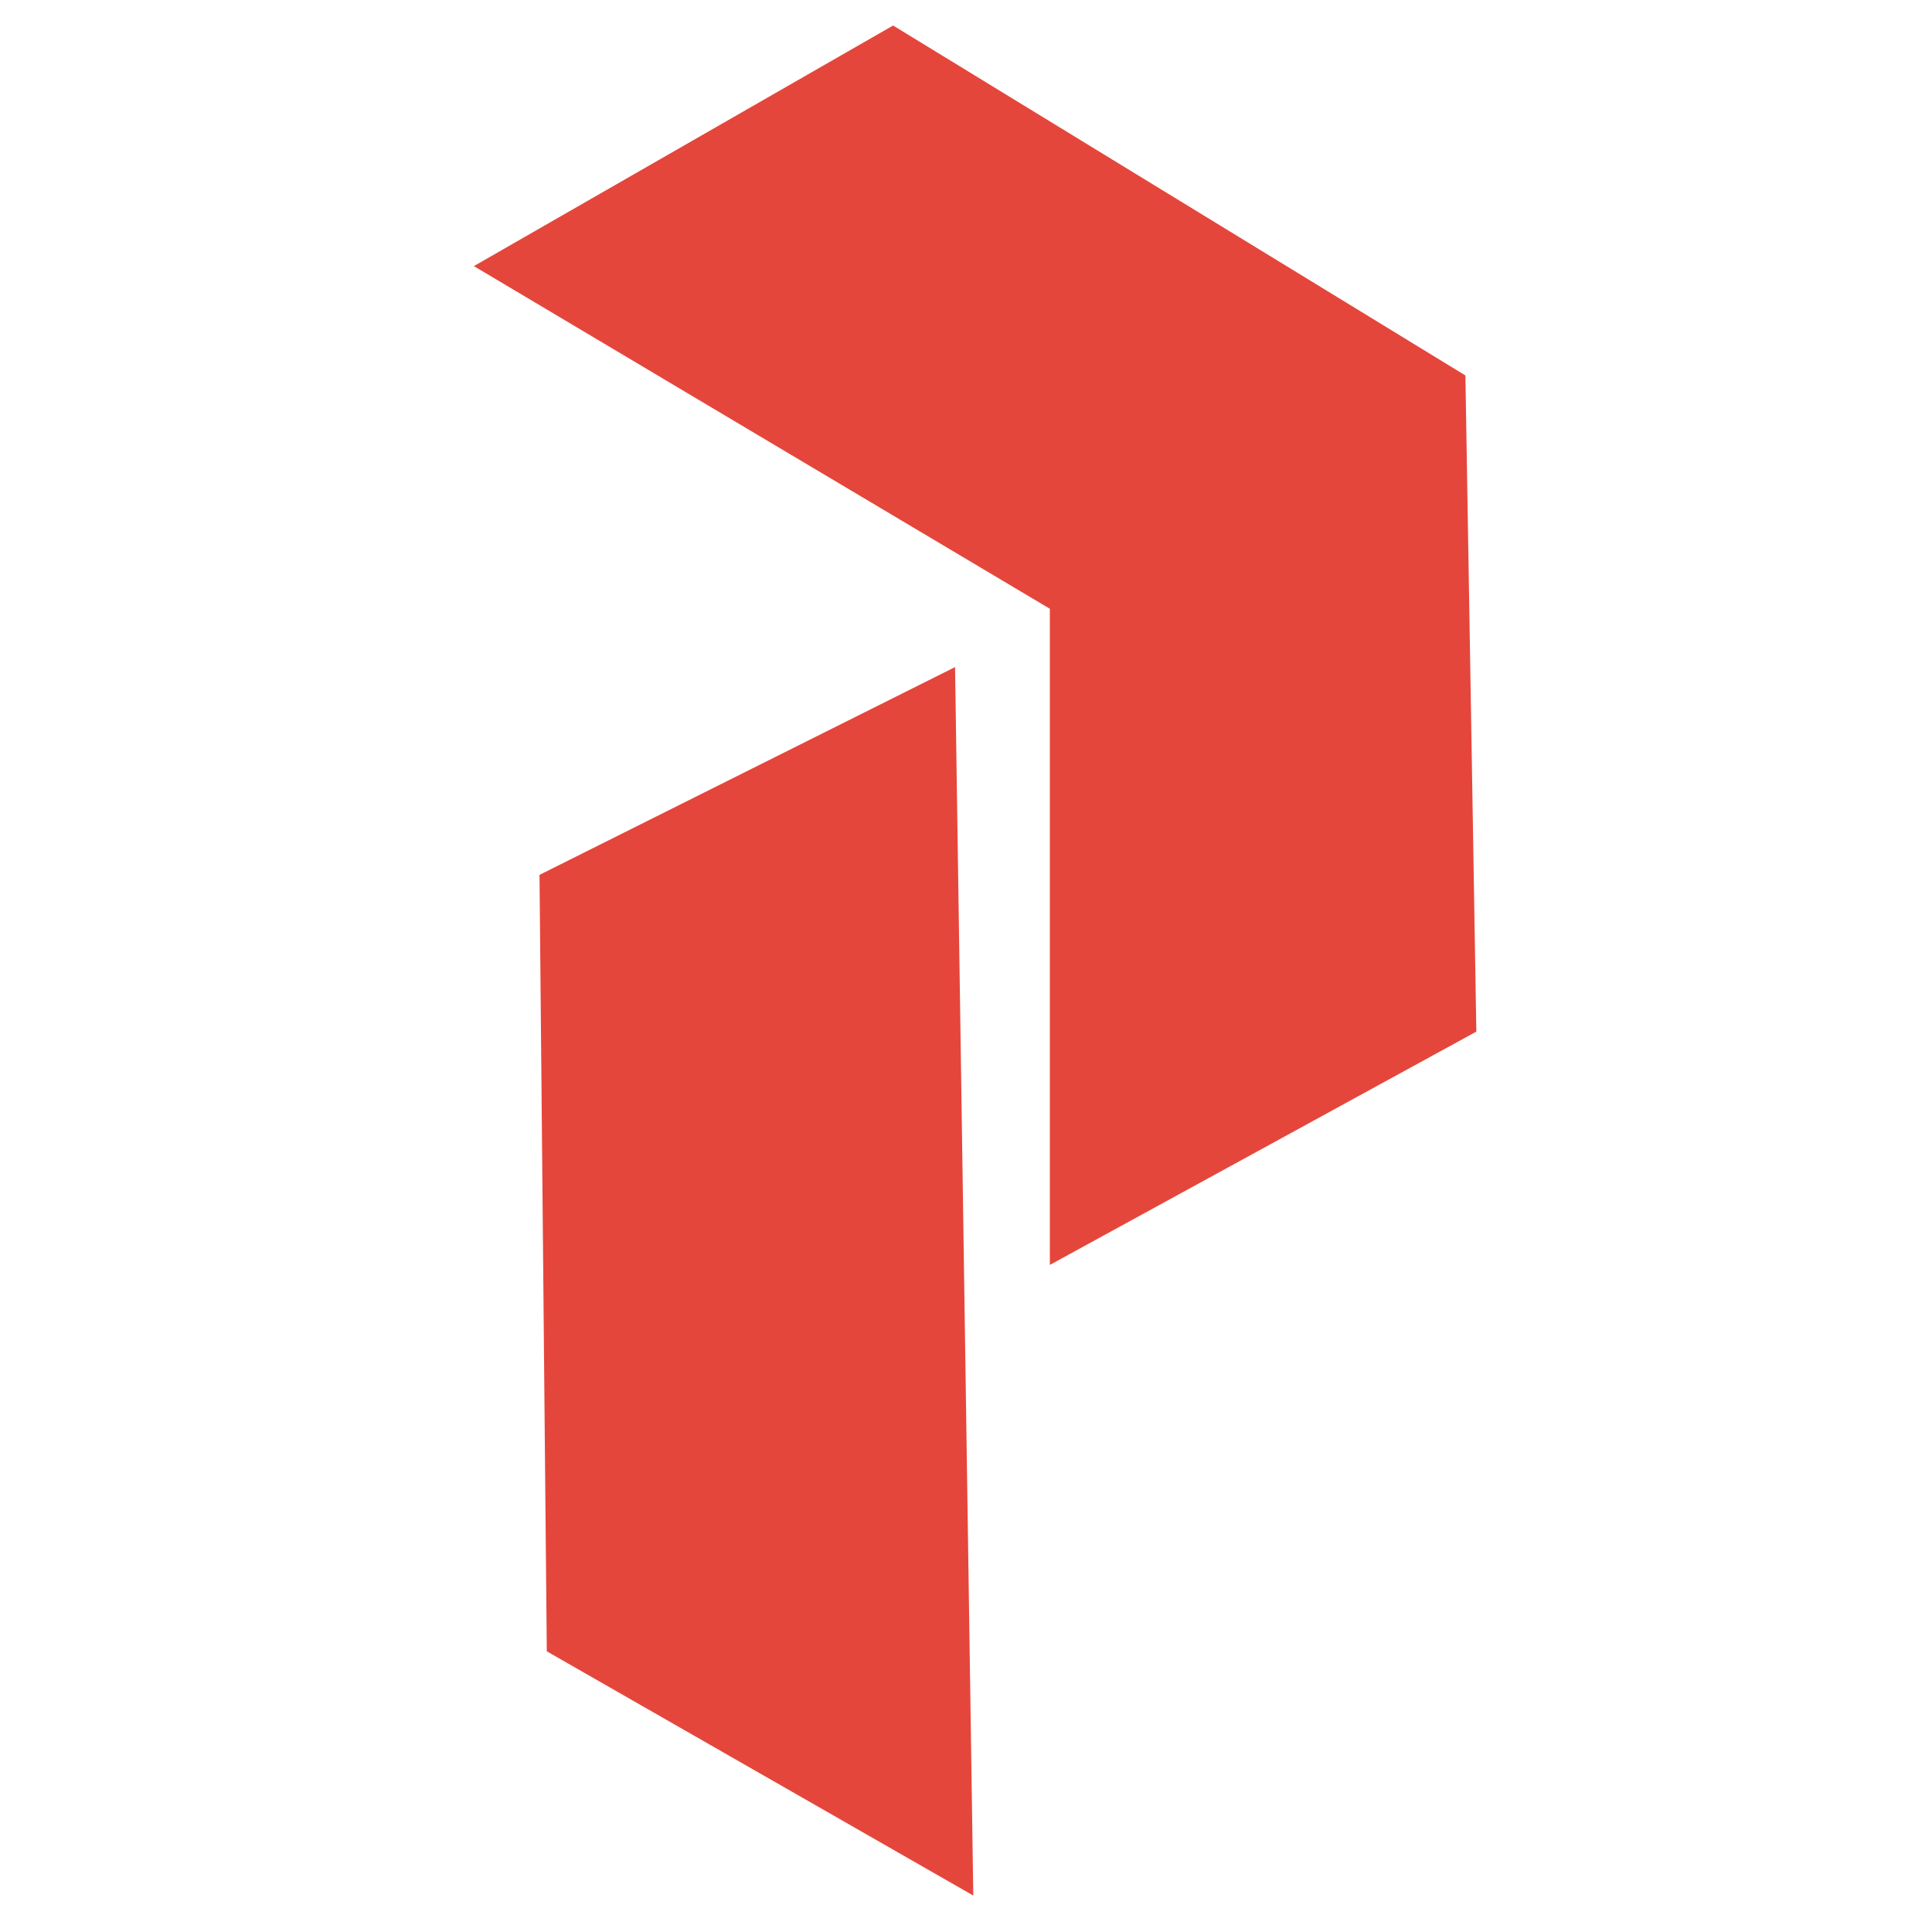
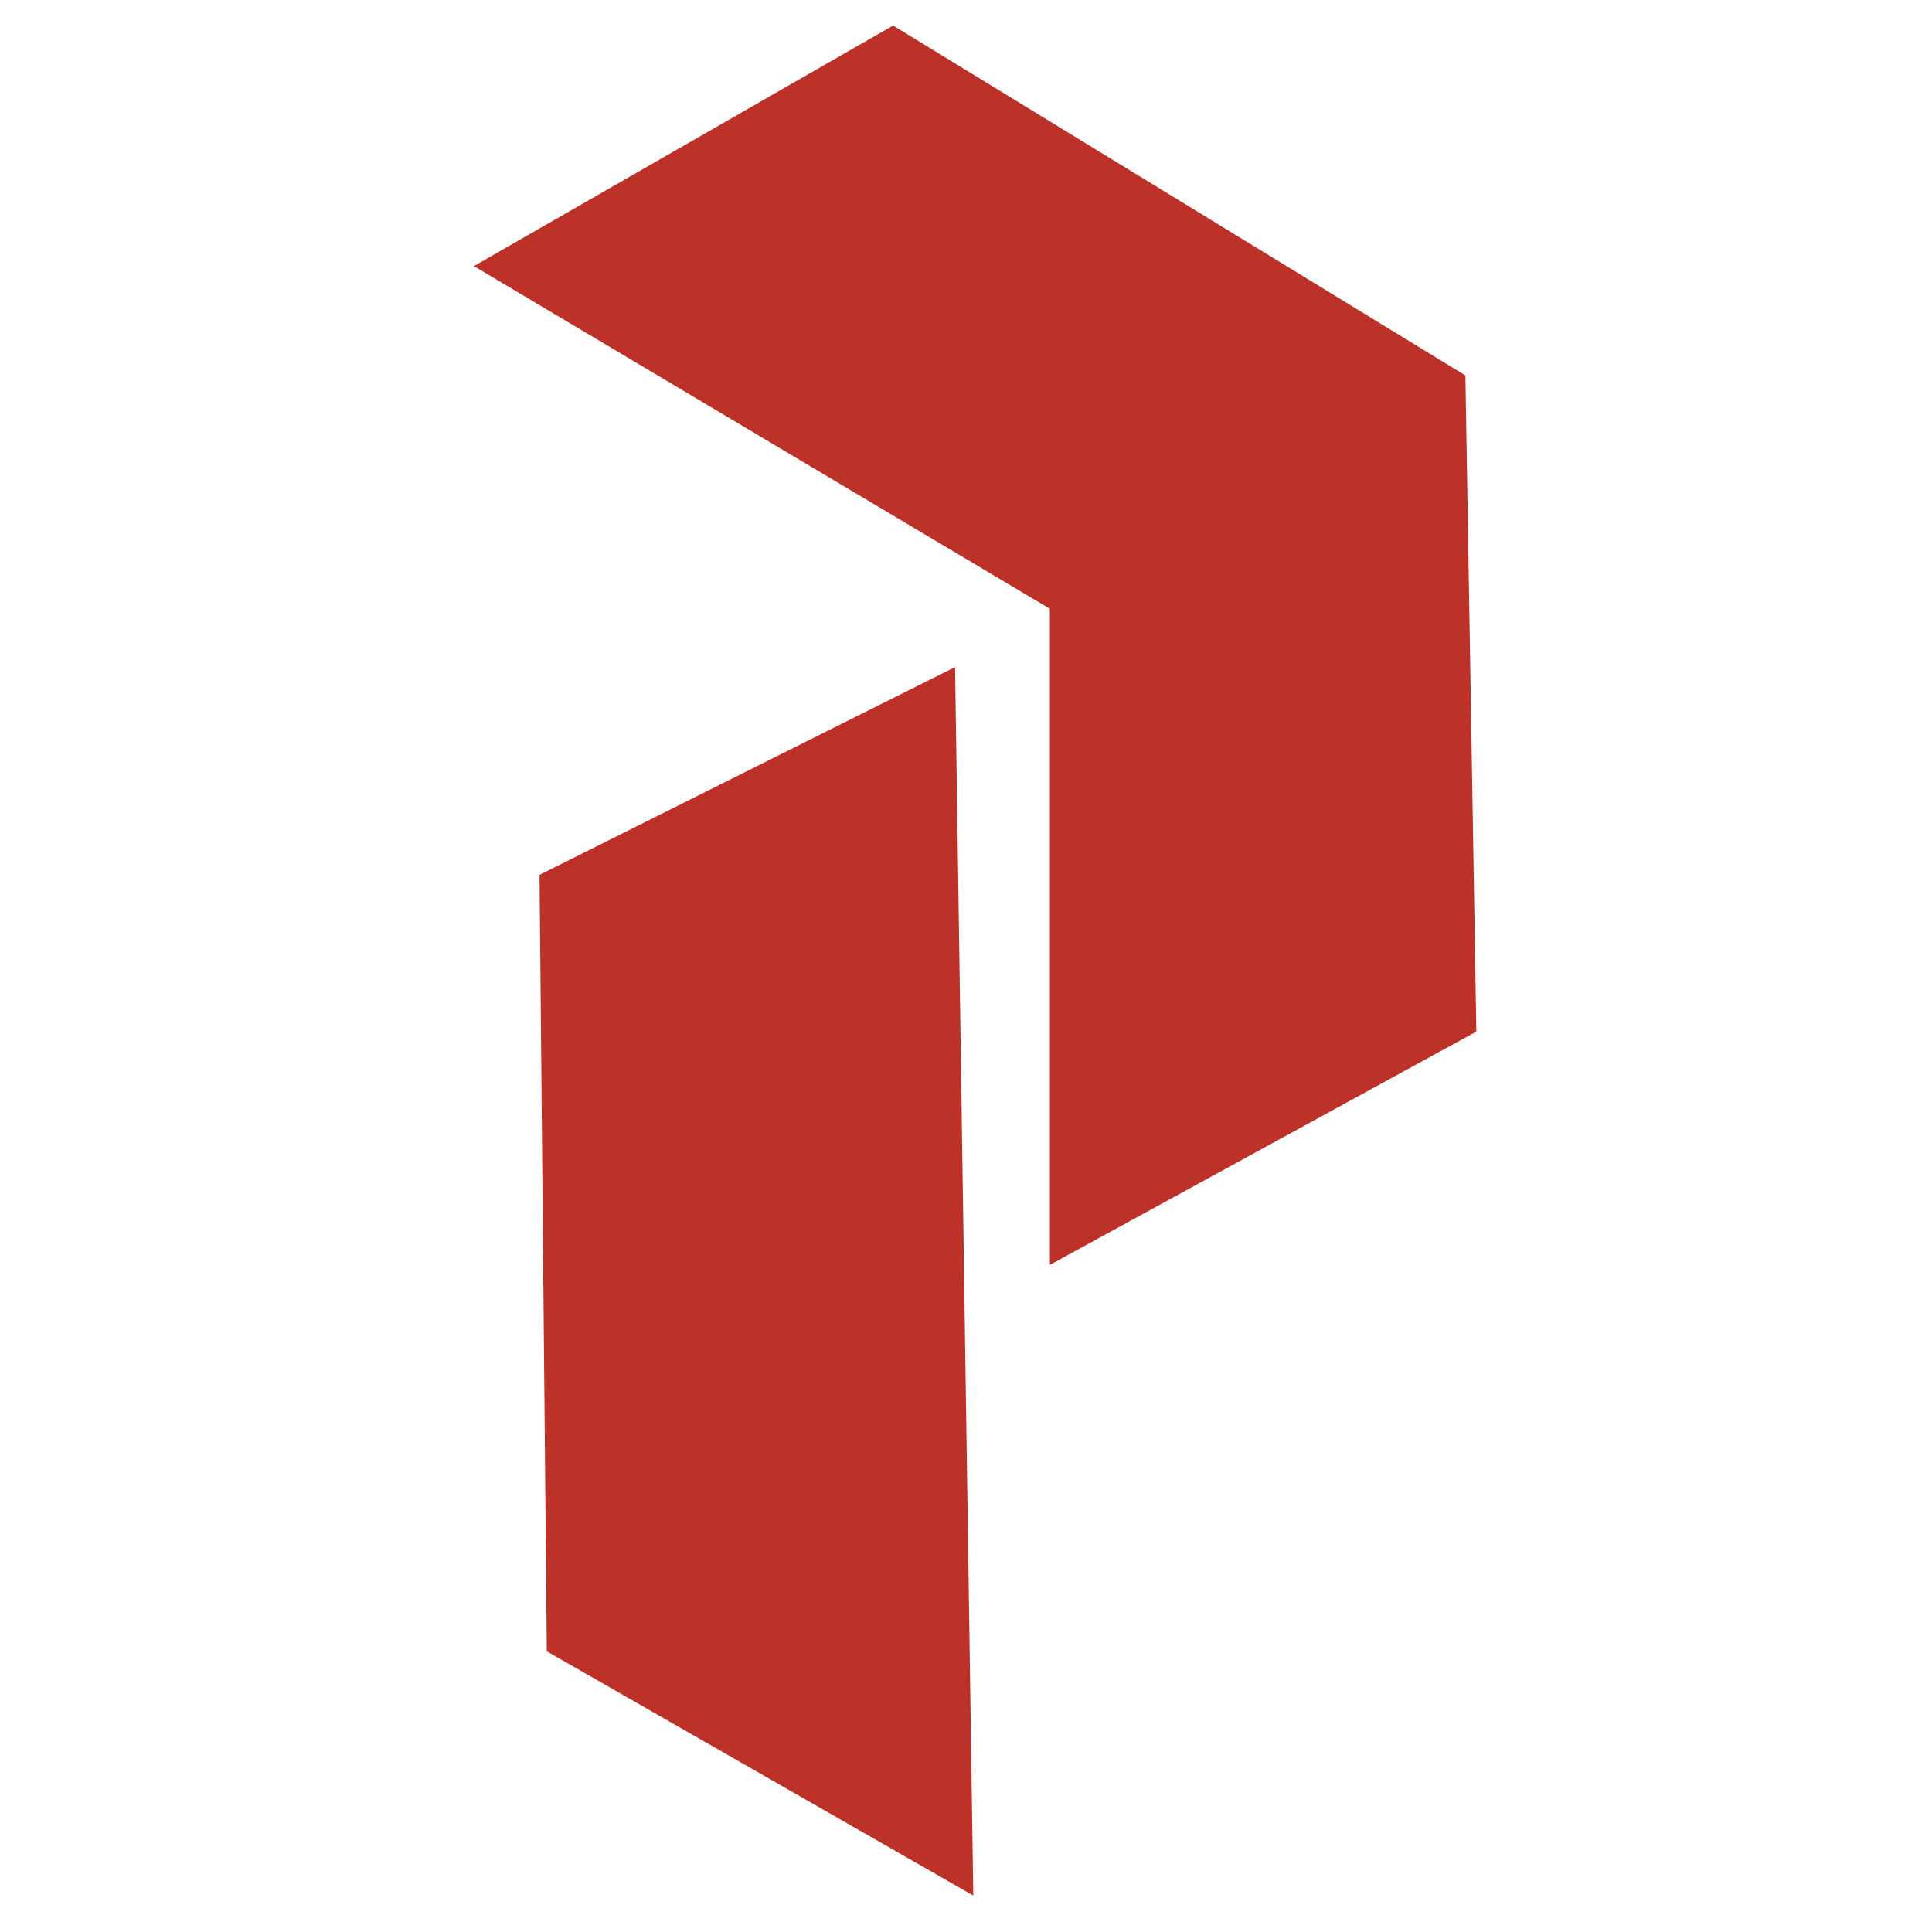
<svg xmlns="http://www.w3.org/2000/svg" viewBox="-30 85 530 530">
-   <g fill="#e5463b">
+   <g fill="#bc3128">
    <path d="M100 158 215 92 372 188 375 368 258 432 258 252Z" />
    <path d="M118 325 232 268 237 605 120 538Z" />
  </g>
</svg>
